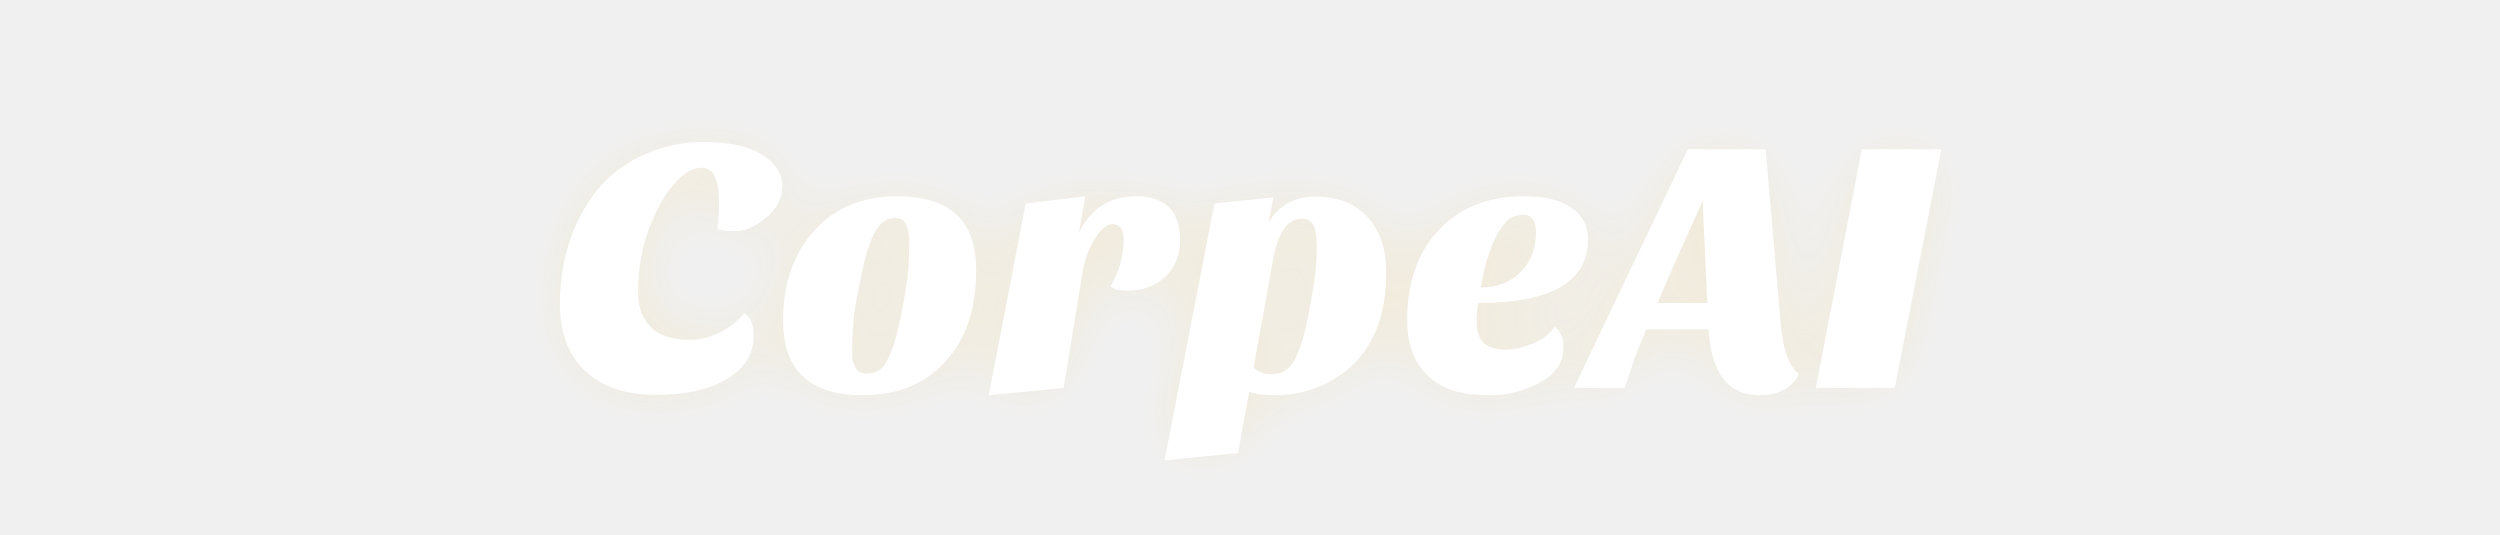
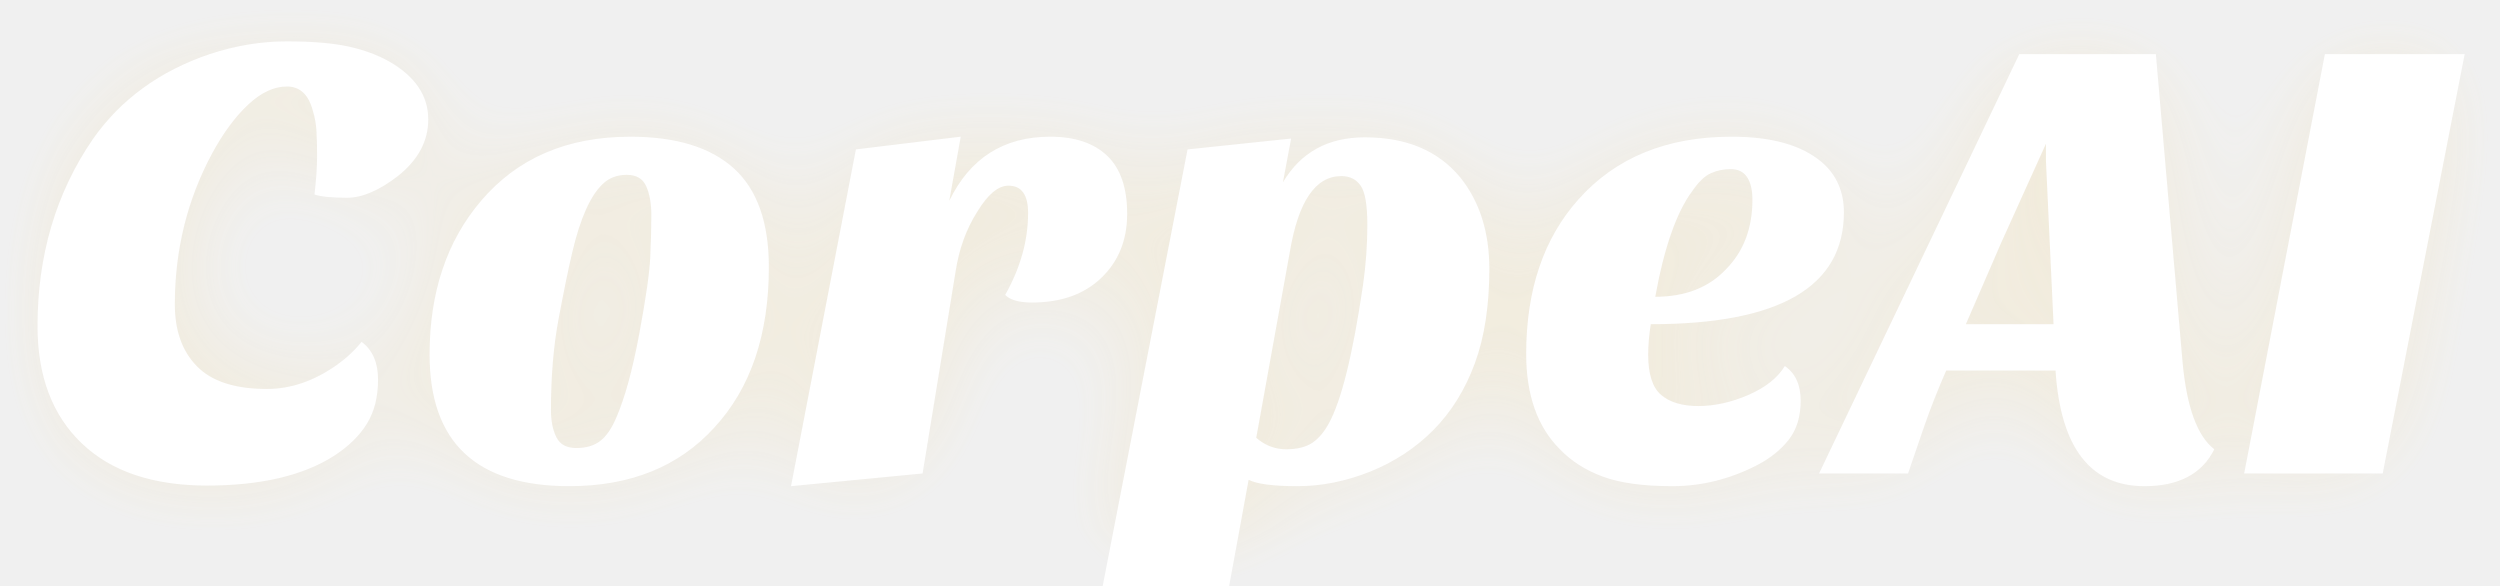
- <svg xmlns="http://www.w3.org/2000/svg" width="230.014px" height="49.2px" viewBox="79.993 36.4 340.014 90.2" style="background: rgba(29, 14, 11, 0);" preserveAspectRatio="xMidYMid">
+ <svg xmlns="http://www.w3.org/2000/svg" width="210.014px" height="49.2px" viewBox="129.993 59.9 240.014 49.2" style="background: rgba(29, 14, 11, 0);" preserveAspectRatio="xMidYMid">
  <defs>
    <filter id="editing-extrude-glow">
      <feFlood flood-color="rgba(84.706%,54.902%,31.765%,0)" result="flood-1" />
      <feMorphology operator="erode" radius="1" in="SourceAlpha" result="erode" />
      <feComposite operator="in" in="flood-1" in2="erode" result="comp1" />
      <feConvolveMatrix order="0,0" divisor="1" in="comp1" result="convolve" kernelMatrix="" />
      <feOffset dx="0" dy="0" in="convolve" result="extrude" />
      <feComposite operator="in" in="flood-1" in2="extrude" result="comp-extrude" />
      <feFlood flood-color="#f3e7c9" result="flood-2" />
      <feComposite operator="in" in="flood-2" in2="SourceAlpha" result="comp2" />
      <feMorphology operator="dilate" radius="1" in="comp2" result="dilate" />
      <feOffset dx="0" dy="0" in="dilate" result="offset" />
      <feGaussianBlur in="offset" stdDeviation="5.8" result="blur" />
      <feComponentTransfer in="blur" result="shadow">
        <feFuncA type="linear" slope="0.8" intercept="-0.2" />
      </feComponentTransfer>
      <feMerge>
        <feMergeNode in="shadow" />
        <feMergeNode in="comp-extrude" />
        <feMergeNode in="SourceGraphic" />
      </feMerge>
    </filter>
  </defs>
  <g filter="url(#editing-extrude-glow)">
    <g transform="translate(131.8263, 101.84)">
      <path d="M32.88-12.63L32.88-12.63L32.88-12.63Q34.46-11.47 34.46-9.00L34.46-9.00L34.46-9.00Q34.46-6.53 33.40-4.79L33.40-4.79L33.40-4.79Q32.33-3.05 30.26-1.71L30.26-1.71L30.26-1.71Q25.80 1.16 18.03 1.16L18.03 1.16L18.03 1.16Q10.25 1.16 6.01-2.90L6.01-2.90L6.01-2.90Q1.77-6.95 1.77-14.15L1.77-14.15L1.77-14.15Q1.77-24.34 7.08-32.09L7.08-32.09L7.08-32.09Q11.10-37.82 18.30-40.26L18.30-40.26L18.30-40.26Q22.02-41.48 25.68-41.48L25.68-41.48L25.68-41.48Q29.34-41.48 31.60-40.99L31.60-40.99L31.60-40.99Q33.85-40.50 35.56-39.53L35.56-39.53L35.56-39.53Q39.28-37.39 39.28-33.98L39.28-33.98L39.28-33.98Q39.28-30.87 36.36-28.55L36.36-28.55L36.36-28.55Q33.67-26.47 31.48-26.47L31.48-26.47L31.48-26.47Q29.28-26.47 28.36-26.78L28.36-26.78L28.36-26.78Q28.61-28.97 28.61-30.41L28.61-30.41L28.61-30.41Q28.61-31.84 28.55-32.88L28.55-32.88L28.55-32.88Q28.49-33.92 28.18-34.89L28.18-34.89L28.18-34.89Q27.57-37.15 25.71-37.15L25.71-37.15L25.71-37.15Q23.85-37.15 21.99-35.41L21.99-35.41L21.99-35.41Q20.13-33.67 18.54-30.74L18.54-30.74L18.54-30.74Q14.95-24.09 14.95-16.23L14.95-16.23L14.95-16.23Q14.95-12.44 17.08-10.28L17.08-10.28L17.08-10.28Q19.21-8.11 23.79-8.11L23.79-8.11L23.79-8.11Q27.21-8.11 30.44-10.37L30.44-10.37L30.44-10.37Q31.84-11.35 32.88-12.63ZM52.83 1.22L52.83 1.22L52.83 1.22Q39.41 1.22 39.41-11.41L39.41-11.41L39.41-11.41Q39.41-20.37 44.35-26.17L44.35-26.17L44.35-26.17Q49.59-32.33 58.68-32.33L58.68-32.33L58.68-32.33Q65.27-32.33 68.63-29.28L68.63-29.28L68.63-29.28Q71.98-26.23 71.98-19.82L71.98-19.82L71.98-19.82Q71.98-10.06 66.73-4.39L66.73-4.39L66.73-4.39Q61.61 1.22 52.83 1.22ZM54.41-25.31L54.41-25.31L54.41-25.31Q53.68-23.67 53.10-21.20L53.10-21.20L53.10-21.20Q52.52-18.73 51.79-14.82L51.79-14.82L51.79-14.82Q51.06-10.92 51.06-6.10L51.06-6.10L51.06-6.10Q51.06-4.51 51.58-3.48L51.58-3.48L51.58-3.48Q52.09-2.44 53.50-2.44L53.50-2.44L53.50-2.44Q54.90-2.44 55.78-3.11L55.78-3.11L55.78-3.11Q56.67-3.78 57.34-5.37L57.34-5.37L57.34-5.37Q58.56-8.17 59.54-13.39L59.54-13.39L59.54-13.39Q60.51-18.61 60.60-20.86L60.60-20.86L60.60-20.86Q60.70-23.12 60.70-24.80L60.70-24.80L60.70-24.80Q60.70-26.47 60.21-27.57L60.21-27.57L60.21-27.57Q59.72-28.67 58.35-28.67L58.35-28.67L58.35-28.67Q56.97-28.67 56.06-27.82L56.06-27.82L56.06-27.82Q55.14-26.96 54.41-25.31ZM94.67-17.14L94.67-17.14L94.67-17.14Q96.87-21.04 96.87-25.01L96.87-25.01L96.87-25.01Q96.87-27.63 94.98-27.63L94.98-27.63L94.98-27.63Q93.51-27.63 91.99-25.13L91.99-25.13L91.99-25.13Q90.40-22.63 89.91-19.40L89.91-19.40L86.74 0L74.11 1.22L80.34-31.11L90.40-32.33L89.30-26.17L89.30-26.17Q92.29-32.33 99.00-32.33L99.00-32.33L99.00-32.33Q102.54-32.33 104.46-30.50L104.46-30.50L104.46-30.50Q106.38-28.67 106.38-24.92L106.38-24.92L106.38-24.92Q106.38-21.17 103.91-18.79L103.91-18.79L103.91-18.79Q101.44-16.41 97.23-16.41L97.23-16.41L97.23-16.41Q95.40-16.41 94.67-17.14ZM135.79-4.18L135.79-4.18L135.79-4.18Q133.22-1.59 129.72-0.18L129.72-0.18L129.72-0.18Q126.21 1.22 122.73 1.22L122.73 1.22L122.73 1.22Q119.26 1.22 118.04 0.61L118.04 0.61L116.14 10.98L103.76 12.20L112.18-31.11L122.12-32.15L121.33-27.94L121.33-27.94Q123.89-32.27 129.20-32.27L129.20-32.27L129.20-32.27Q135.18-32.27 138.35-28.43L138.35-28.43L138.35-28.43Q141.15-24.95 141.15-19.64L141.15-19.64L141.15-19.64Q141.15-14.33 139.75-10.55L139.75-10.55L139.75-10.55Q138.35-6.77 135.79-4.18ZM122-21.29L118.77-3.42L118.77-3.42Q120.05-2.32 121.63-2.32L121.63-2.32L121.63-2.32Q123.22-2.32 124.14-2.93L124.14-2.93L124.14-2.93Q125.05-3.54 125.72-4.76L125.72-4.76L125.72-4.76Q127.55-8.05 129.02-18.06L129.02-18.06L129.02-18.06Q129.44-20.98 129.44-23.85L129.44-23.85L129.44-23.85Q129.44-26.72 128.80-27.63L128.80-27.63L128.80-27.63Q128.16-28.55 126.94-28.55L126.94-28.55L126.94-28.55Q123.22-28.55 122-21.29L122-21.29ZM169.52-10.31L169.52-10.31L169.52-10.31Q171.04-9.27 171.04-6.98L171.04-6.98L171.04-6.98Q171.04-4.70 169.89-3.23L169.89-3.23L169.89-3.23Q168.73-1.77 166.84-0.79L166.84-0.79L166.84-0.79Q162.93 1.22 158.72 1.22L158.72 1.22L158.72 1.22Q154.51 1.22 152.04 0.30L152.04 0.30L152.04 0.30Q149.57-0.61 147.93-2.32L147.93-2.32L147.93-2.32Q144.69-5.55 144.69-11.47L144.69-11.47L144.69-11.47Q144.69-20.68 149.69-26.29L149.69-26.29L149.69-26.29Q155.06-32.33 164.40-32.33L164.40-32.33L164.40-32.33Q170.19-32.33 173.06-29.89L173.06-29.89L173.06-29.89Q175.19-28.06 175.19-25.07L175.19-25.07L175.19-25.07Q175.19-14.33 156.65-14.33L156.65-14.33L156.65-14.33Q156.40-12.75 156.40-11.41L156.40-11.41L156.40-11.41Q156.40-8.60 157.65-7.53L157.65-7.53L157.65-7.53Q158.91-6.47 161.22-6.47L161.22-6.47L161.22-6.47Q163.54-6.47 166.01-7.53L166.01-7.53L166.01-7.53Q168.48-8.60 169.52-10.31ZM157.08-16.96L157.08-16.96L157.08-16.96Q161.41-16.96 163.91-19.64L163.91-19.64L163.91-19.64Q166.41-22.20 166.41-26.29L166.41-26.29L166.41-26.29Q166.41-27.69 165.89-28.46L165.89-28.46L165.89-28.46Q165.37-29.22 164.33-29.22L164.33-29.22L164.33-29.22Q163.30-29.22 162.41-28.82L162.41-28.82L162.41-28.82Q161.53-28.43 160.61-27.08L160.61-27.08L160.61-27.08Q158.36-24.03 157.08-16.96ZM204.05 1.22L204.05 1.22L204.05 1.22Q196.24 1.22 195.51-9.88L195.51-9.88L185.01-9.88L185.01-9.88Q183.79-7.08 182.94-4.64L182.94-4.64L181.35 0L172.81 0L192.03-40.26L205.14-40.26L207.71-10.61L207.71-10.61Q208.31-4.21 210.75-2.32L210.75-2.32L210.75-2.32Q208.99 1.22 204.05 1.22ZM190.26-22.08L186.90-14.33L195.32-14.33L194.59-30.01L194.59-31.66L190.26-22.08ZM226.92 0L213.62 0L221.37-40.26L234.79-40.26L226.92 0Z" fill="#ffffff" />
    </g>
  </g>
  <style>text {
-   font-size: 204px;
+   font-size: 124px;
  font-family: Arial Black;
  dominant-baseline: central;
  text-anchor: middle;
}</style>
</svg>
